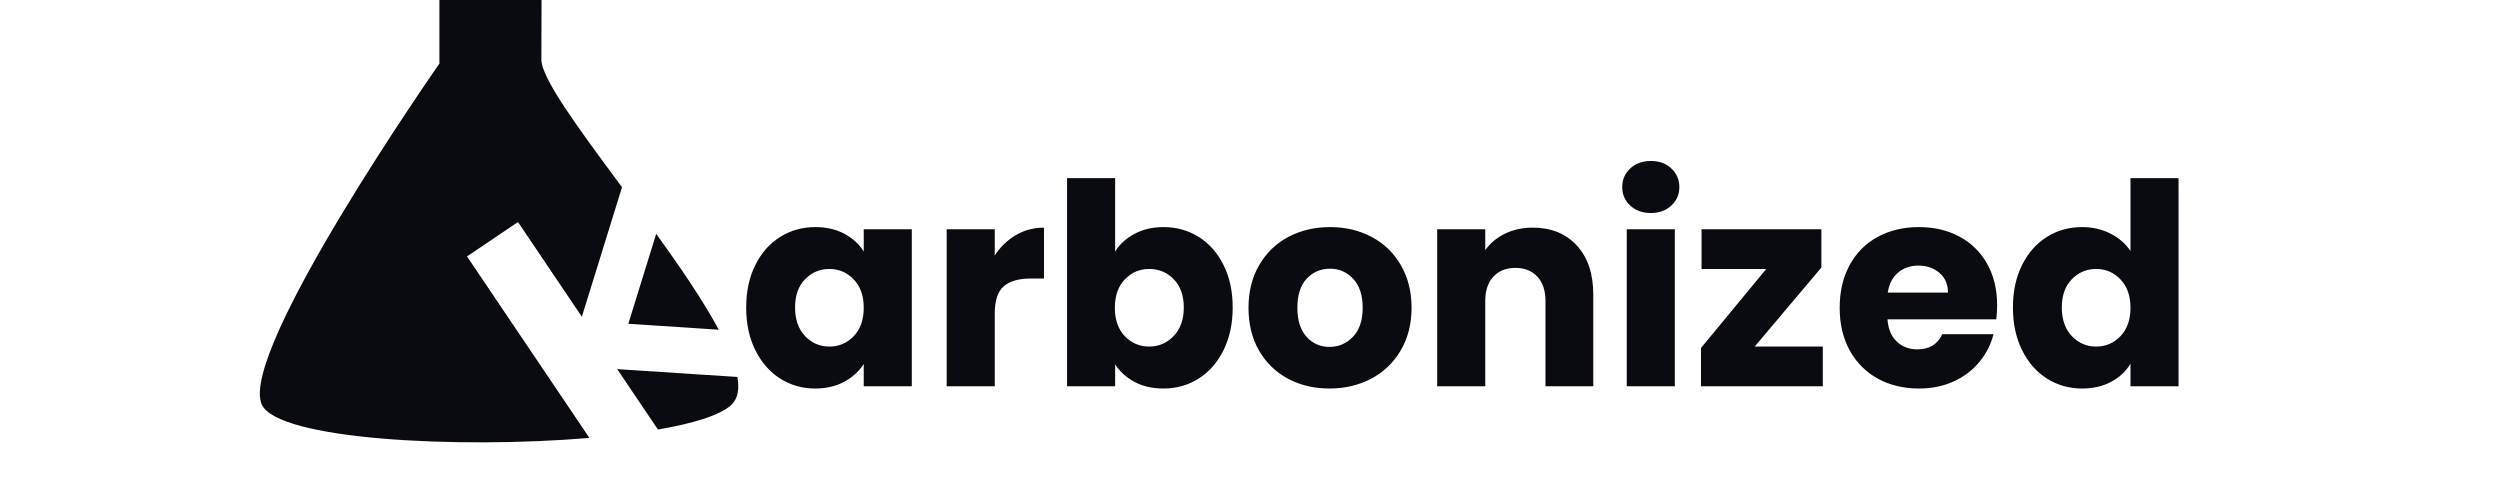
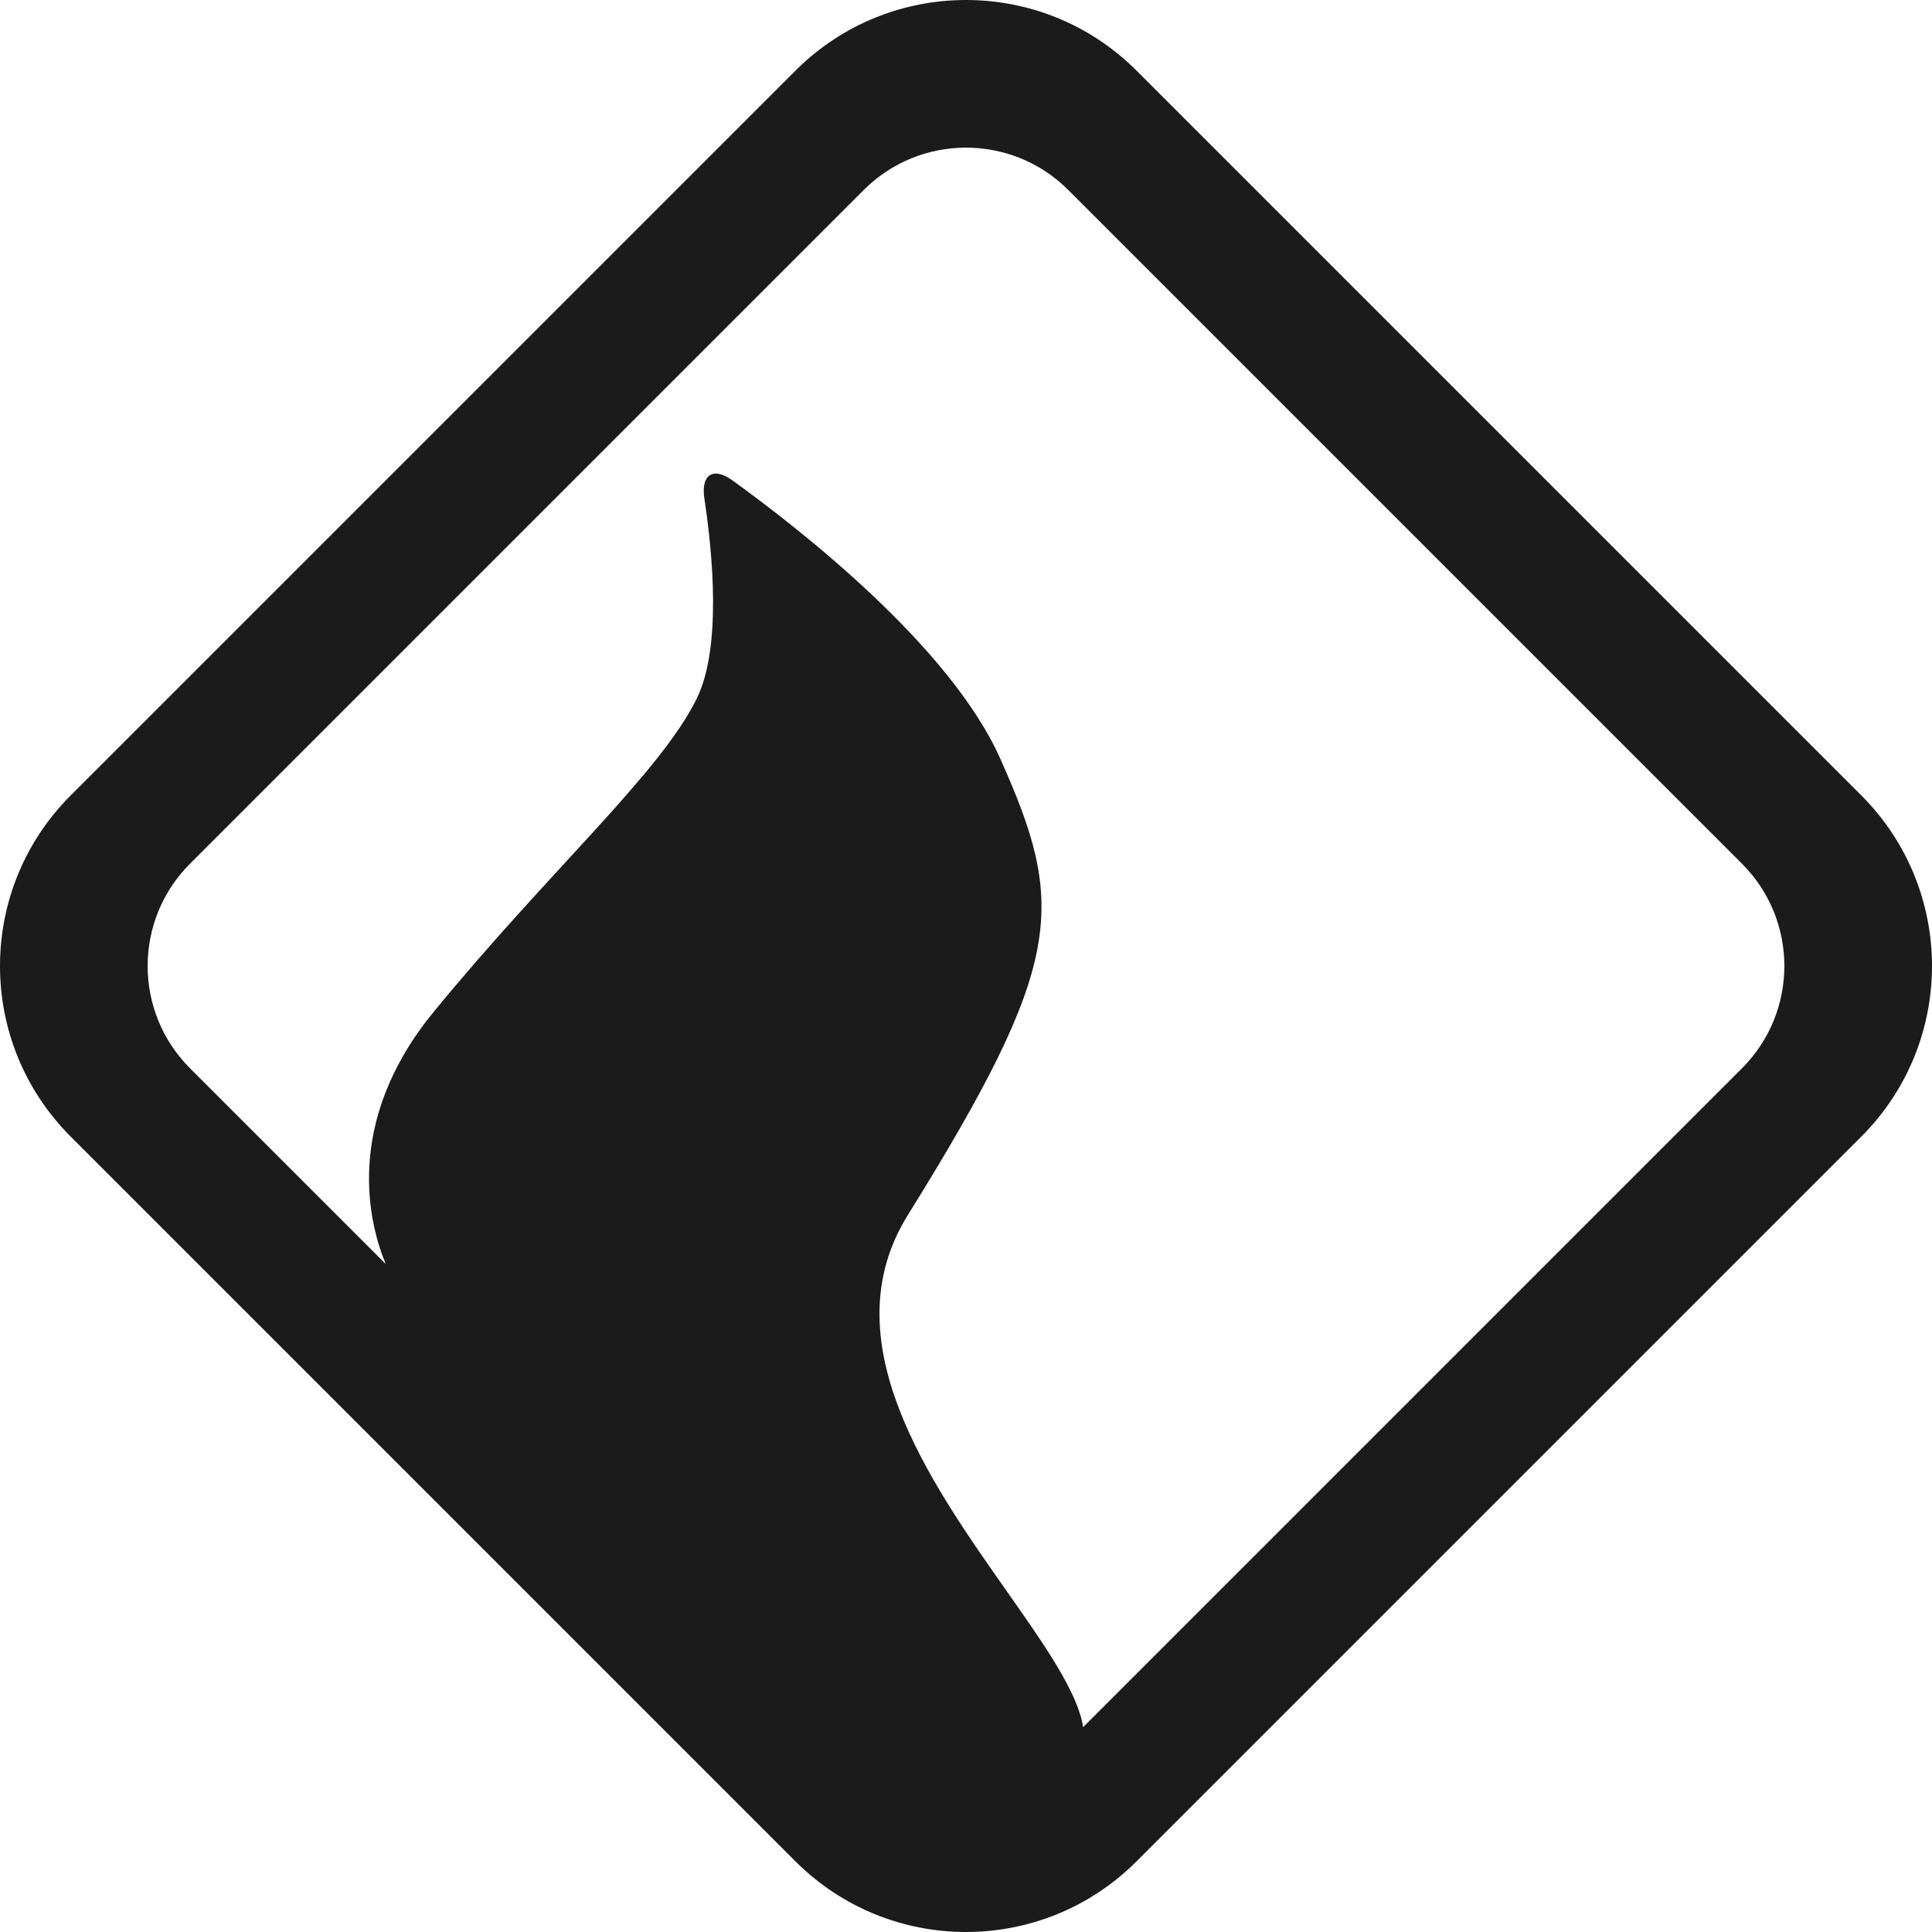
- <svg xmlns="http://www.w3.org/2000/svg" xmlns:xlink="http://www.w3.org/1999/xlink" width="1280px" height="255px" viewBox="0 0 1280 255" version="1.1">
-   <defs>
-     <rect width="1280" height="255" id="artboard_1" />
-     <clipPath id="clip_1">
-       <use xlink:href="#artboard_1" clip-rule="evenodd" />
-     </clipPath>
-   </defs>
-   <g id="Artboard-2" clip-path="url(#clip_1)">
-     <path d="M277.184 -101.094L224.973 -88.347L224.973 32.555C224.973 32.555 121.781 180.161 134.054 207.151C142.158 224.972 233.446 229.953 301.787 224.219L239.099 131.28L265.202 113.674L297.917 162.175L318.467 95.852C318.172 95.453 317.877 95.055 317.583 94.658C296.071 65.608 277.093 39.979 277.184 30.388C277.414 6.024 277.184 -101.094 277.184 -101.094ZM335.978 119.716L321.704 165.785L367.995 168.813C360.104 154.079 348.39 136.919 335.978 119.716ZM377.549 193.017L316.004 188.991L336.866 219.92C355.301 216.751 369.13 212.47 374.594 207.151C377.831 203.999 378.624 199.142 377.549 193.017Z" id="Rectangle-Subtract-2" fill="#090B11" fill-rule="evenodd" stroke="none" artboard="abac3211-4af5-4ab2-85c4-c3411161f58e" />
-     <g id="arbonized" fill="#090B11" transform="translate(378 39)" artboard="7632e626-4e4f-4a76-b3ca-d2a0f7c42f63">
-       <path d="M467.273 70.061Q460.804 70.061 456.691 66.264Q452.578 62.432 452.578 56.807Q452.578 51.041 456.691 47.244Q460.804 43.412 467.273 43.412Q473.601 43.412 477.714 47.244Q481.828 51.041 481.828 56.807Q481.828 62.432 477.714 66.264Q473.601 70.061 467.273 70.061ZM202.896 80.713Q196.428 84.158 192.947 89.783L192.947 52.201L168.338 52.201L168.338 158.76L192.947 158.76L192.947 147.545Q196.568 153.135 202.896 156.545Q209.224 159.92 217.732 159.92Q227.681 159.92 235.732 154.822Q243.783 149.69 248.459 140.268Q253.135 130.811 253.135 118.436Q253.135 106.061 248.459 96.709Q243.783 87.323 235.732 82.295Q227.681 77.268 217.732 77.268Q209.365 77.268 202.896 80.713ZM657.295 96.709Q652.619 106.061 652.619 118.436Q652.619 130.811 657.295 140.268Q661.971 149.69 670.022 154.822Q678.107 159.92 688.022 159.92Q696.529 159.92 702.928 156.475Q709.361 152.994 712.807 147.229L712.807 158.76L737.416 158.76L737.416 52.201L712.807 52.201L712.807 89.502Q709.045 83.877 702.506 80.573Q695.967 77.268 688.022 77.268Q678.107 77.268 670.022 82.295Q661.971 87.323 657.295 96.709ZM4.043 118.436Q4.043 106.061 8.719 96.709Q13.395 87.323 21.445 82.295Q29.531 77.268 39.445 77.268Q47.953 77.268 54.352 80.713Q60.785 84.158 64.231 89.783L64.231 78.393L88.84 78.393L88.84 158.76L64.231 158.76L64.231 147.369Q60.609 152.994 54.211 156.475Q47.812 159.92 39.305 159.92Q29.531 159.92 21.445 154.822Q13.395 149.69 8.719 140.268Q4.043 130.811 4.043 118.436ZM302.676 159.92Q290.864 159.92 281.442 154.893Q272.02 149.83 266.606 140.479Q261.227 131.127 261.227 118.576Q261.227 106.201 266.676 96.779Q272.161 87.323 281.653 82.295Q291.18 77.268 302.993 77.268Q314.77 77.268 324.262 82.295Q333.79 87.323 339.239 96.779Q344.723 106.201 344.723 118.576Q344.723 130.951 339.168 140.408Q333.649 149.83 324.051 154.893Q314.489 159.92 302.676 159.92ZM644.528 117.276Q644.528 120.756 644.107 124.483L588.384 124.483Q588.946 131.971 593.2 135.944Q597.454 139.881 603.642 139.881Q612.853 139.881 616.474 132.112L642.665 132.112Q640.661 140.057 635.388 146.385Q630.15 152.713 622.204 156.334Q614.294 159.92 604.521 159.92Q592.708 159.92 583.497 154.893Q574.286 149.83 569.083 140.479Q563.915 131.127 563.915 118.576Q563.915 106.061 569.013 96.709Q574.146 87.323 583.357 82.295Q592.568 77.268 604.521 77.268Q616.193 77.268 625.263 82.154Q634.333 87.041 639.431 96.112Q644.528 105.182 644.528 117.276ZM131.315 91.787Q135.639 85.178 142.108 81.381Q148.612 77.549 156.522 77.549L156.522 103.6L149.772 103.6Q140.561 103.6 135.921 107.572Q131.315 111.545 131.315 121.459L131.315 158.76L106.706 158.76L106.706 78.393L131.315 78.393L131.315 91.787ZM429.314 86.69Q420.912 77.549 406.814 77.549Q398.869 77.549 392.541 80.643Q386.213 83.737 382.451 89.08L382.451 78.393L357.842 78.393L357.842 158.76L382.451 158.76L382.451 115.131Q382.451 107.08 386.635 102.615Q390.818 98.151 397.885 98.151Q404.916 98.151 409.1 102.615Q413.283 107.08 413.283 115.131L413.283 158.76L437.752 158.76L437.752 111.826Q437.752 95.83 429.314 86.69ZM479.507 158.76L454.898 158.76L454.898 78.393L479.507 78.393L479.507 158.76ZM555.28 138.44L520.405 138.44L554.542 97.975L554.542 78.393L493.194 78.393L493.194 98.713L526.311 98.713L492.913 139.178L492.913 158.76L555.28 158.76L555.28 138.44ZM619.357 110.807Q619.357 104.479 615.032 100.752Q610.708 96.99 604.239 96.99Q598.017 96.99 593.763 100.612Q589.544 104.197 588.525 110.807L619.357 110.807ZM302.676 138.615Q309.743 138.615 314.7 133.447Q319.692 128.244 319.692 118.576Q319.692 108.944 314.84 103.776Q310.024 98.573 302.993 98.573Q295.786 98.573 291.004 103.705Q286.258 108.803 286.258 118.576Q286.258 128.244 290.934 133.447Q295.645 138.615 302.676 138.615ZM64.231 118.576Q64.231 109.365 59.098 104.057Q54 98.713 46.652 98.713Q39.305 98.713 34.172 103.987Q29.074 109.225 29.074 118.436Q29.074 127.647 34.172 133.061Q39.305 138.44 46.652 138.44Q54 138.44 59.098 133.131Q64.231 127.787 64.231 118.576ZM222.971 103.987Q228.103 109.225 228.103 118.436Q228.103 127.647 222.9 133.061Q217.732 138.44 210.385 138.44Q203.037 138.44 197.904 133.131Q192.806 127.787 192.806 118.576Q192.806 109.365 197.904 104.057Q203.037 98.713 210.385 98.713Q217.873 98.713 222.971 103.987ZM707.674 104.057Q712.807 109.365 712.807 118.576Q712.807 127.787 707.674 133.131Q702.576 138.44 695.229 138.44Q687.881 138.44 682.748 133.061Q677.65 127.647 677.65 118.436Q677.65 109.225 682.748 103.987Q687.881 98.713 695.229 98.713Q702.576 98.713 707.674 104.057Z" />
-     </g>
-   </g>
+ <svg xmlns="http://www.w3.org/2000/svg" width="480.629" height="480.629" viewBox="0 0 480.629 480.629" fill="none">
+   <path d="M463.053 197.888L282.741 17.576C259.306 -5.859 221.323 -5.859 197.888 17.576L17.576 197.888C-5.859 221.323 -5.859 259.306 17.576 282.741L197.888 463.053C221.323 486.488 259.306 486.488 282.741 463.053L463.053 282.741C486.488 259.306 486.488 221.323 463.053 197.888L463.053 197.888ZM433.355 214.859L265.771 47.274C251.71 33.214 228.92 33.214 214.859 47.274L47.275 214.859C33.214 228.919 33.214 251.709 47.275 265.77L95.956 314.452C92.04 305.032 85.065 279.618 107.815 251.82C136.587 216.661 164.15 192.428 173.317 173.816C179.552 161.159 177.306 137.734 175.231 124.042C174.329 118.091 177.38 116.019 182.26 119.543C199.436 131.951 236.438 160.955 248.82 188.693C265.151 225.28 265.094 239.108 225.82 302.319C206.534 333.36 231.024 368.204 250.41 395.785C259.861 409.232 268.099 420.953 269.46 429.665L433.355 265.77C447.416 251.709 447.416 228.919 433.355 214.859L433.355 214.859Z" fill="#1C1B1B" fill-rule="evenodd" />
</svg>
